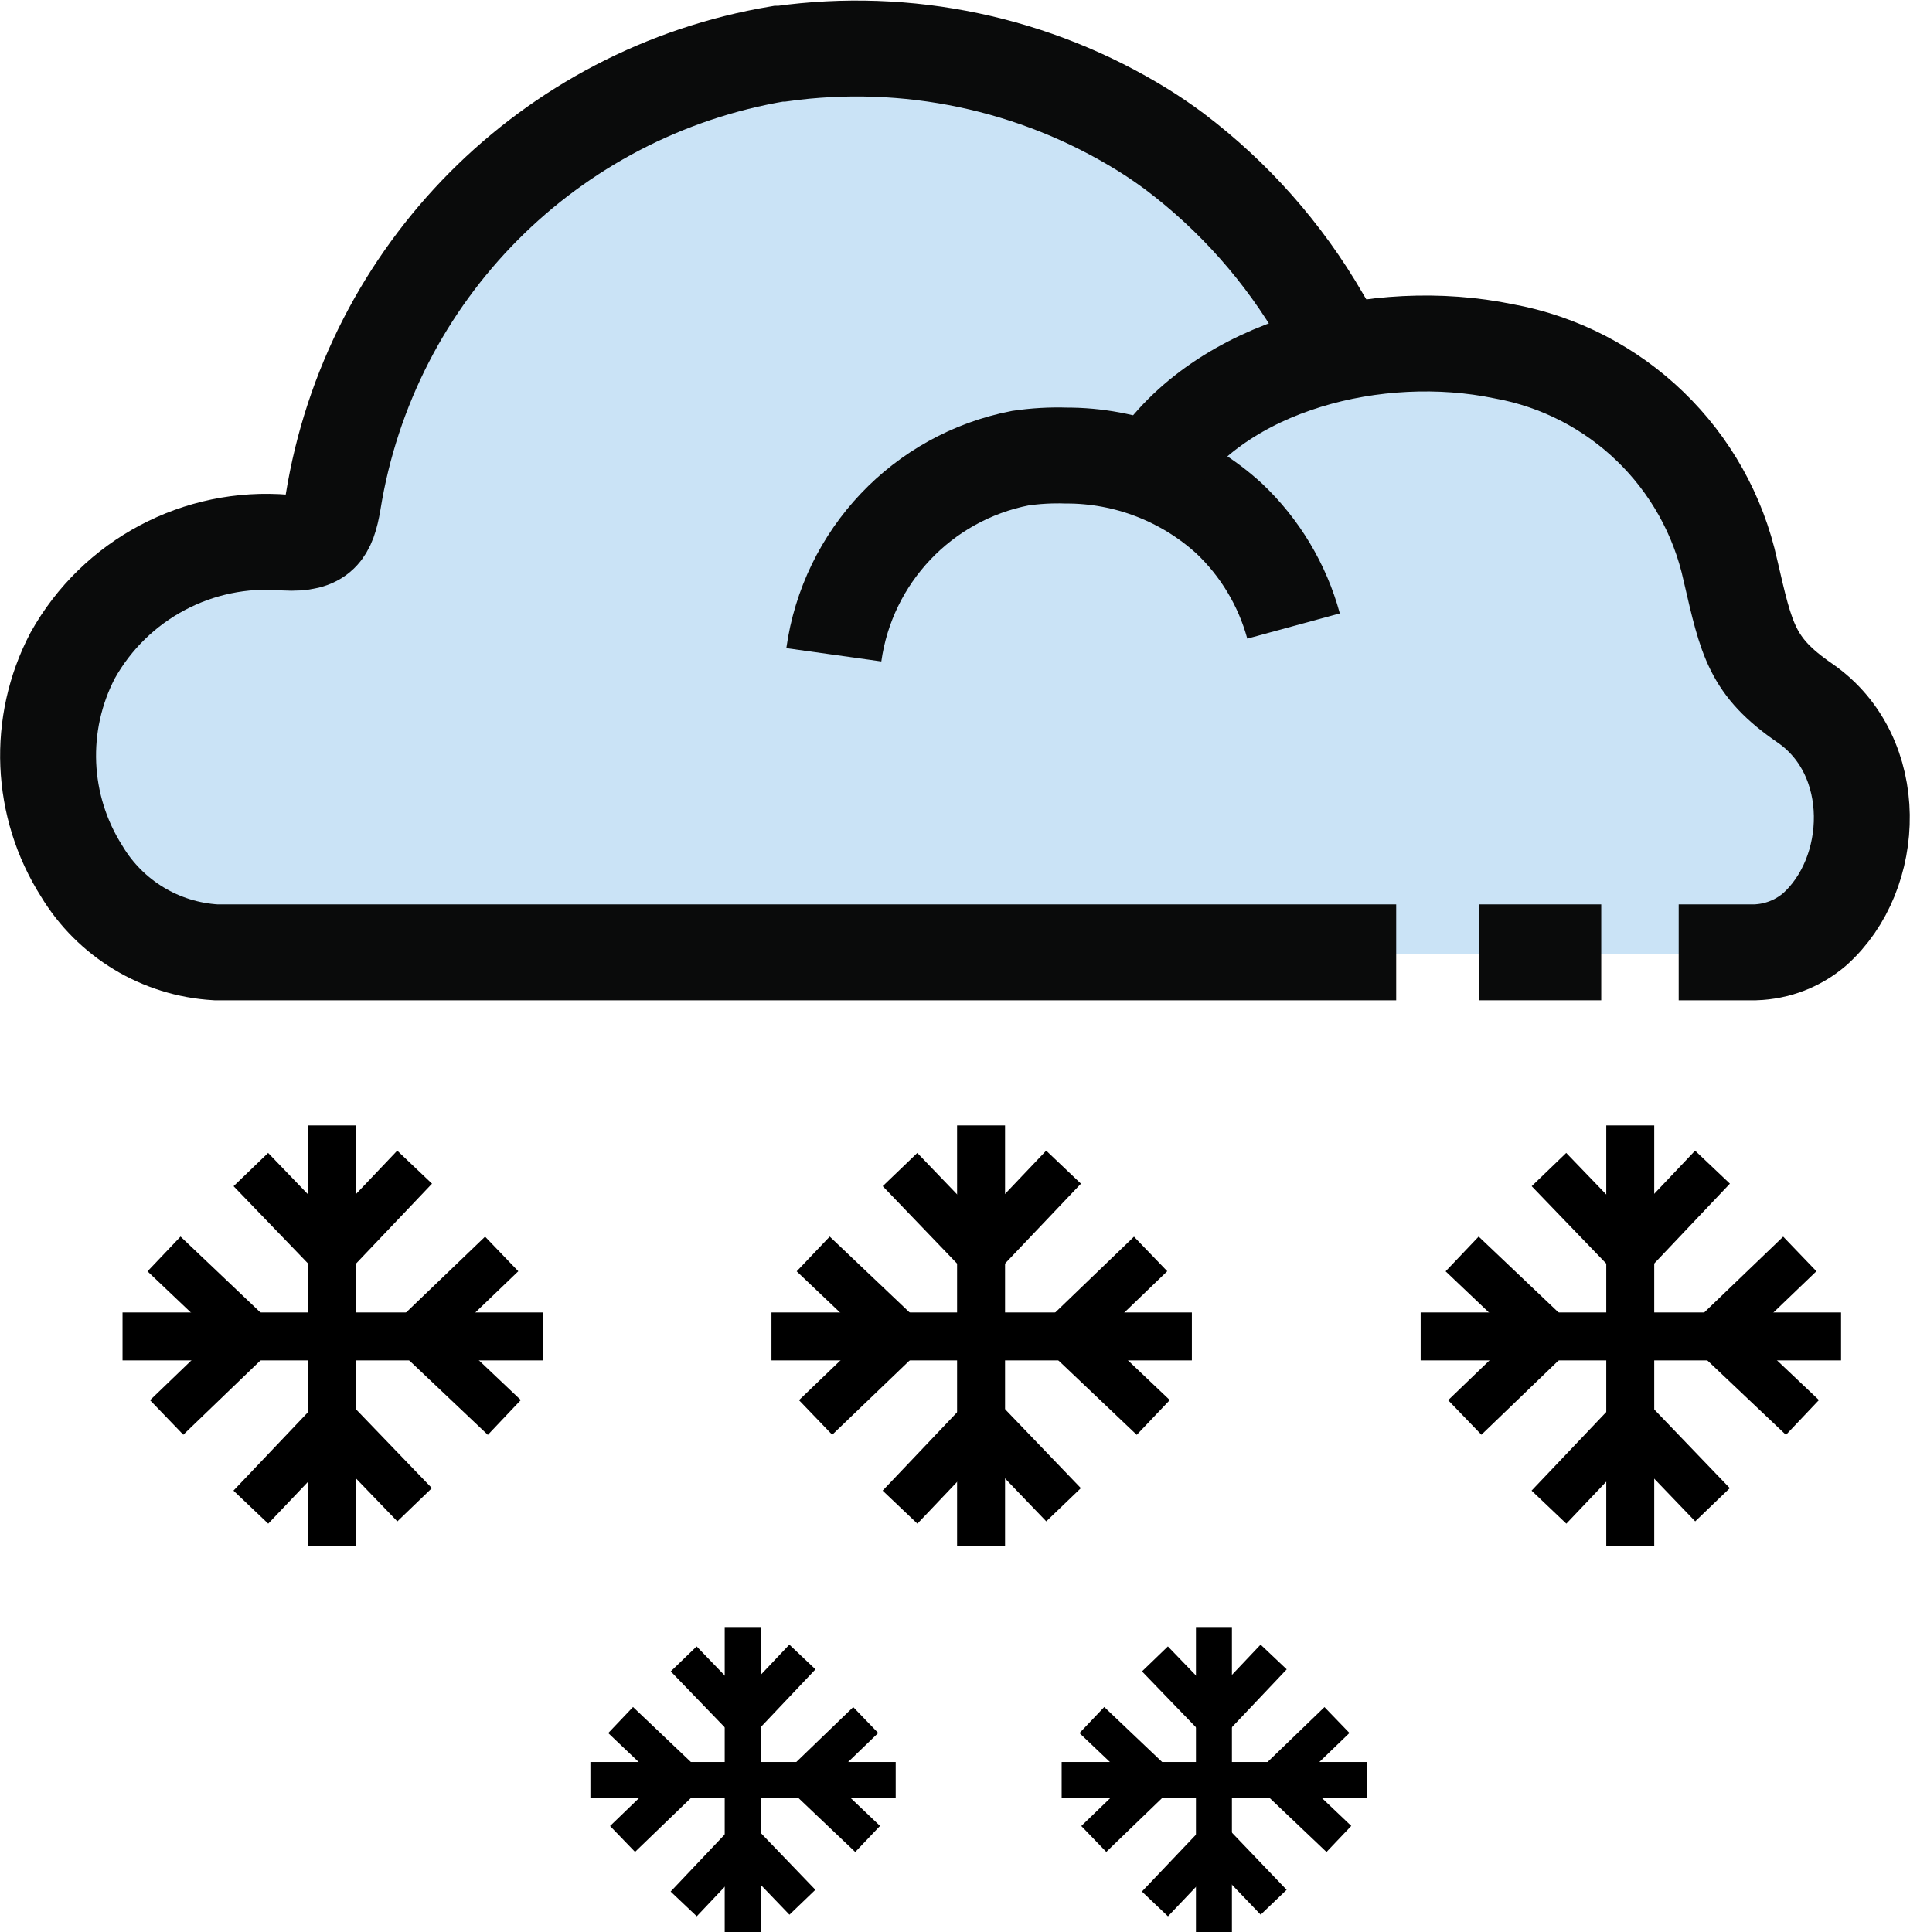
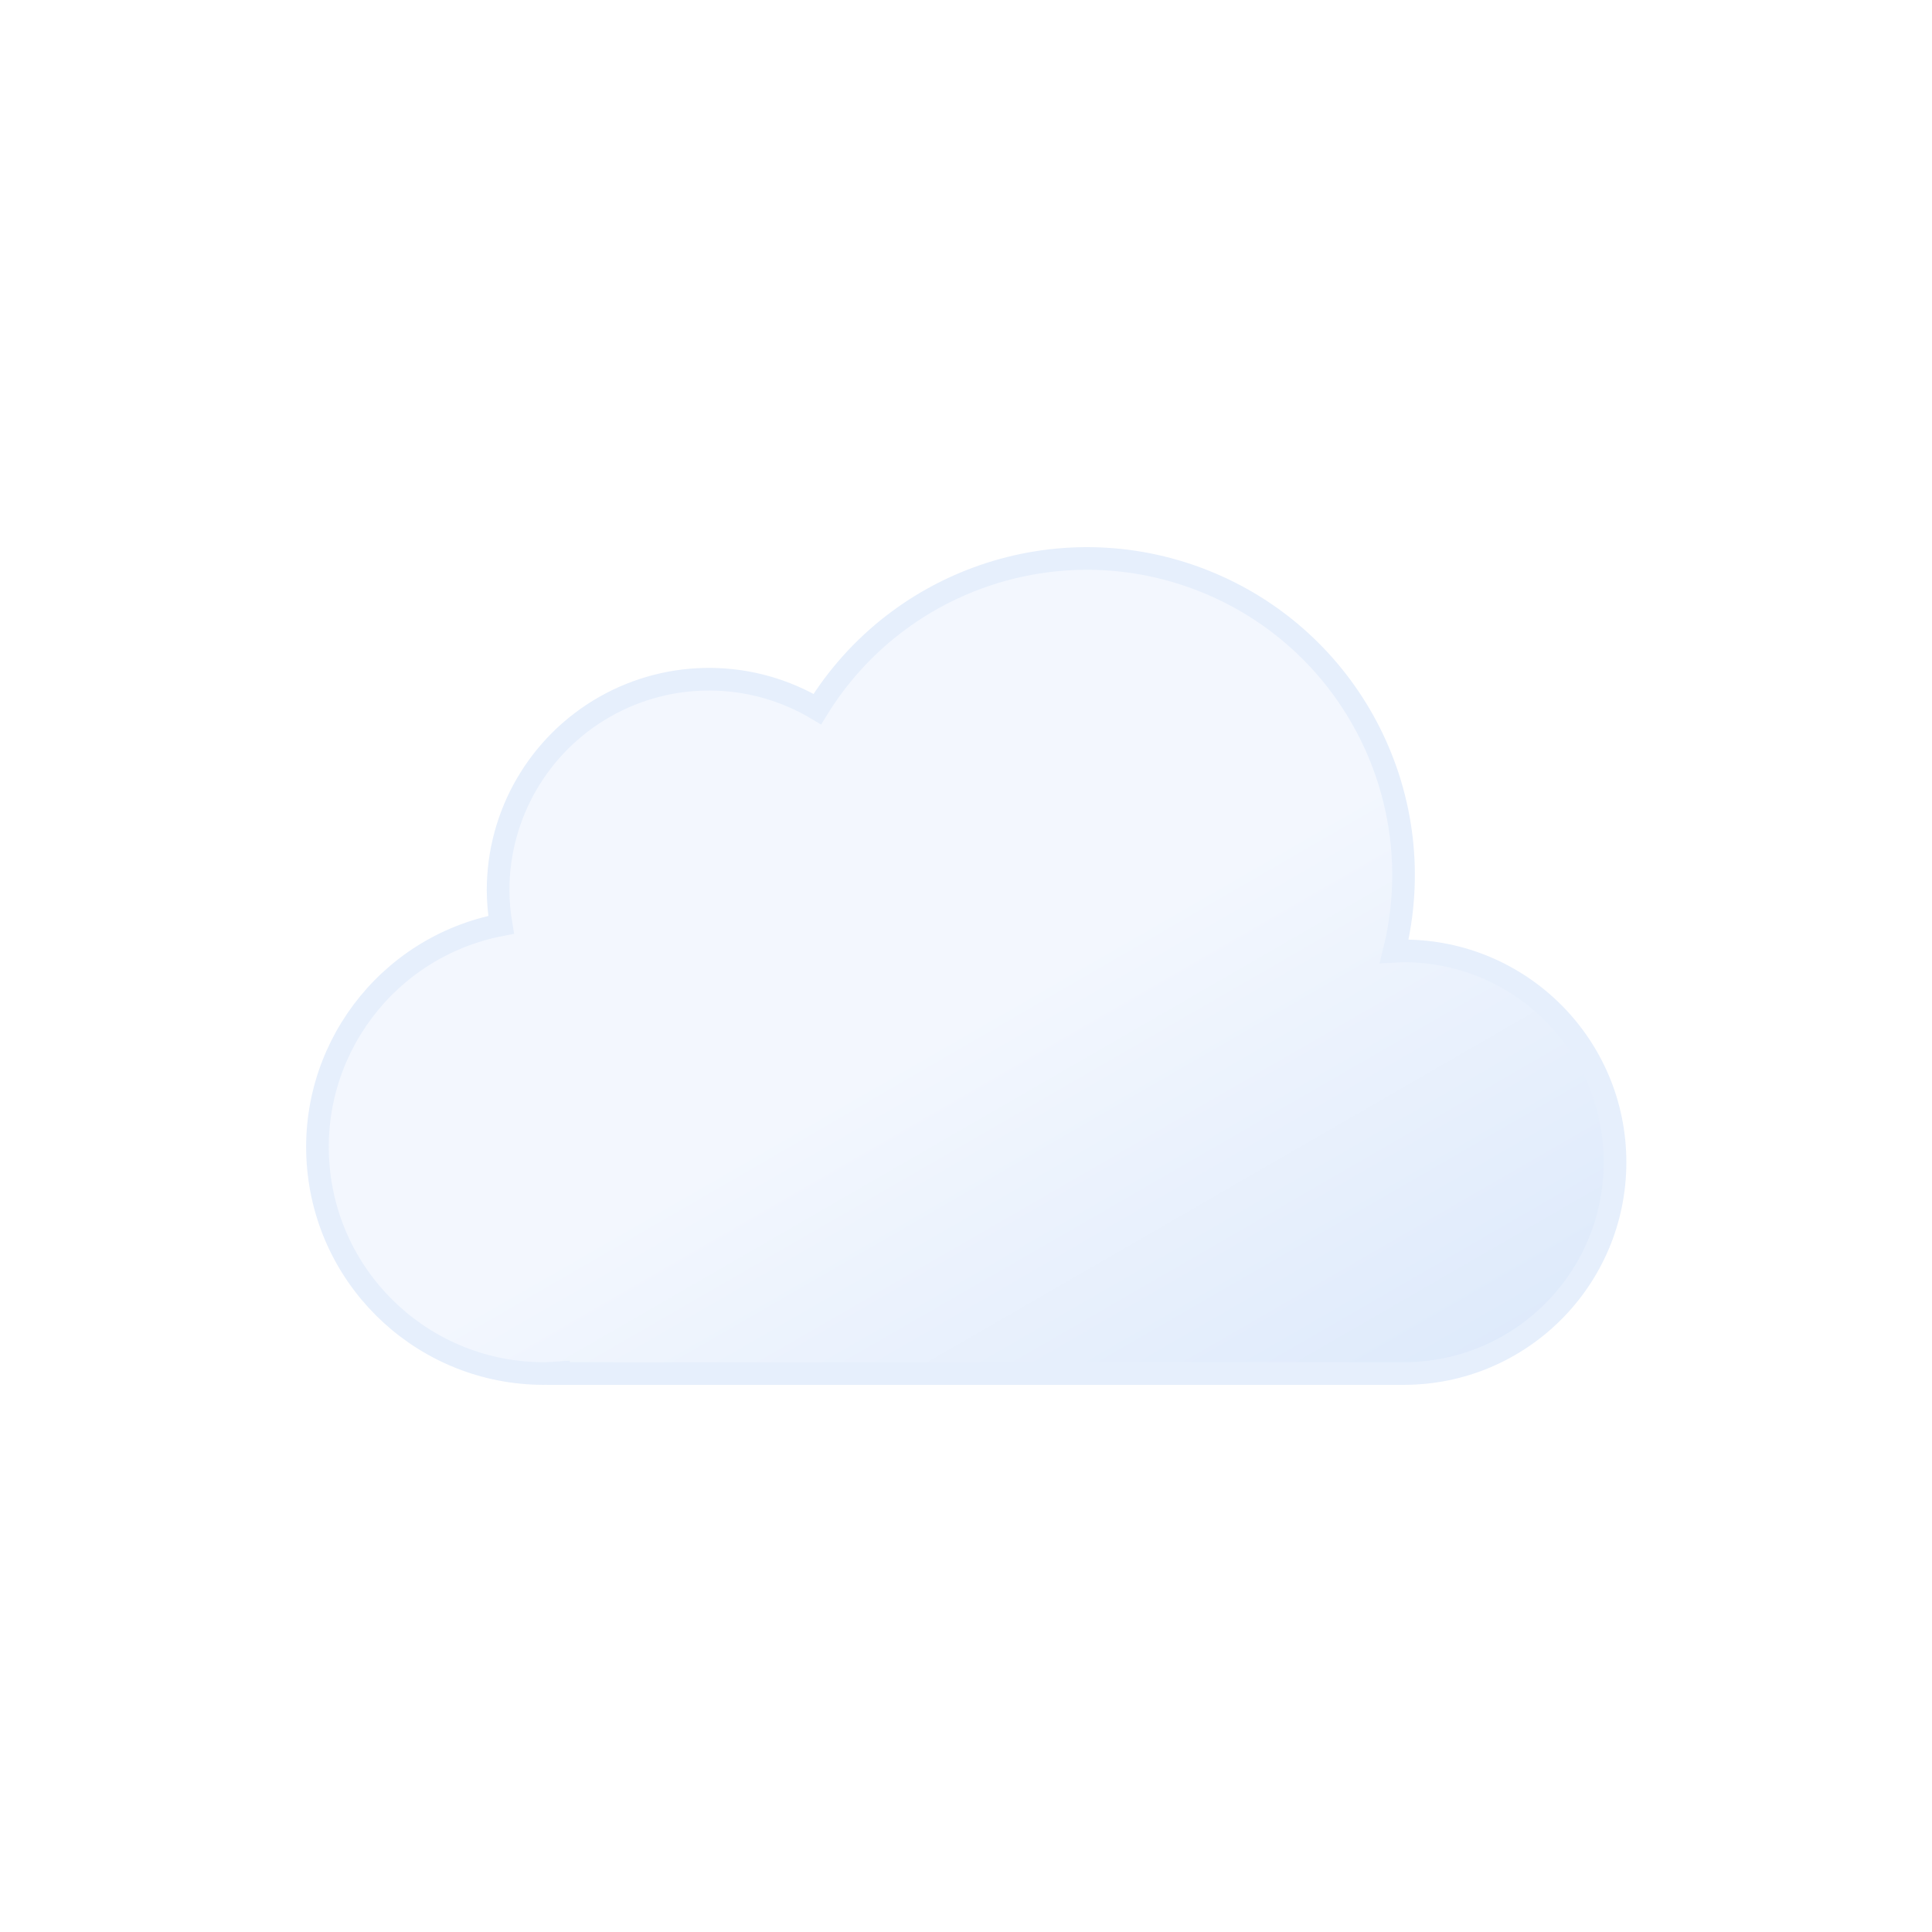
- <svg xmlns="http://www.w3.org/2000/svg" viewBox="0 0 79.62 80.58">
+ <svg xmlns="http://www.w3.org/2000/svg" xmlns:xlink="http://www.w3.org/1999/xlink" viewBox="0 0 512 512">
  <defs>
-     <style>.cls-1{fill:#cae3f6;}.cls-2,.cls-3,.cls-4{fill:none;stroke-miterlimit:10;}.cls-2,.cls-3{stroke:#000;}.cls-2{stroke-width:1.5px;}.cls-3{stroke-width:2px;}.cls-4{stroke:#0a0b0b;stroke-width:4px;}</style>
+     <linearGradient id="a" x1="99.45" y1="30.68" x2="232.64" y2="261.37" gradientUnits="userSpaceOnUse">
+       <stop offset="0" stop-color="#f3f7fe" />
+       <stop offset="0.45" stop-color="#f3f7fe" />
+       <stop offset="1" stop-color="#deeafb" />
+     </linearGradient>
+     <linearGradient id="b" x1="11.38" y1="5.93" x2="32.82" y2="43.07" gradientUnits="userSpaceOnUse">
+       <stop offset="0" stop-color="#86c3db" />
+       <stop offset="0.45" stop-color="#86c3db" />
+       <stop offset="1" stop-color="#5eafcf" />
+     </linearGradient>
+     <linearGradient id="c" x1="67.38" y1="5.93" x2="88.82" y2="43.07" xlink:href="#b" />
+     <linearGradient id="d" x1="123.38" y1="5.93" x2="144.82" y2="43.07" xlink:href="#b" />
+     <symbol id="e" viewBox="0 0 350 222">
+       <path d="M291,107c-.85,0-1.68.09-2.53.13A83.9,83.9,0,0,0,135.6,42.92,55.91,55.91,0,0,0,51,91a56.56,56.56,0,0,0,.8,9.08A60,60,0,0,0,63,219c1.35,0,2.67-.11,4-.2v.2H291a56,56,0,0,0,0-112Z" stroke="#e6effc" stroke-miterlimit="10" stroke-width="6" fill="url(#a)" />
+     </symbol>
+     <symbol id="f" viewBox="0 0 156.2 49" overflow="visible">
+       <g>
+         <path d="M41.67,31l-5.78-3.3a13.74,13.74,0,0,0,0-6.47L41.67,18a4,4,0,0,0,1.49-5.46A4.08,4.08,0,0,0,37.62,11l-5.79,3.3a13.61,13.61,0,0,0-2.64-2,13.84,13.84,0,0,0-3-1.28V4.5a4.05,4.05,0,0,0-8.1,0v6.6a14.25,14.25,0,0,0-5.69,3.23L6.58,11A4.08,4.08,0,0,0,1,12.5,4,4,0,0,0,2.53,18l5.78,3.3a13.74,13.74,0,0,0,0,6.47L2.53,31A4,4,0,0,0,1,36.5a4.08,4.08,0,0,0,3.52,2,4,4,0,0,0,2-.54l5.79-3.3a13.61,13.61,0,0,0,2.64,2,13.8,13.8,0,0,0,3,1.27V44.5a4.05,4.05,0,0,0,8.1,0V37.89a14.22,14.22,0,0,0,5.68-3.23L37.62,38a4,4,0,0,0,2,.54,4.08,4.08,0,0,0,3.52-2A4,4,0,0,0,41.67,31ZM19.06,29.7a6,6,0,0,1-2.22-8.2,6.1,6.1,0,0,1,5.27-3,6.16,6.16,0,0,1,3,.8,6,6,0,0,1,2.22,8.2A6.12,6.12,0,0,1,19.06,29.7Z" stroke="#86c3db" stroke-miterlimit="10" fill="url(#b)" opacity="0">
+           <animateTransform attributeName="transform" additive="sum" type="rotate" values="0 24 24; 360 24 24" dur="6s" repeatCount="indefinite" />
+           <animate id="t1" attributeName="opacity" values="0; 1; 1; 0" begin="0s; t1.end+1s" dur="2s" keyTimes="0; .17; .83; 1" />
+         </path>
+         <animateTransform id="s1" attributeName="transform" additive="sum" type="translate" values="0 -36; 0 92;" begin="0s; s1.end+1s" dur="2s" />
+       </g>
+       <g>
+         <path d="M97.67,31l-5.78-3.3a13.74,13.74,0,0,0,0-6.47L97.67,18a4,4,0,0,0,1.49-5.46A4.08,4.08,0,0,0,93.62,11l-5.79,3.3a13.61,13.61,0,0,0-2.64-2,13.84,13.84,0,0,0-3-1.28V4.5a4.05,4.05,0,0,0-8.1,0v6.6a14.25,14.25,0,0,0-5.69,3.23L62.58,11A4.08,4.08,0,0,0,57,12.5,4,4,0,0,0,58.53,18l5.78,3.3a13.74,13.74,0,0,0,0,6.47L58.53,31A4,4,0,0,0,57,36.5a4.08,4.08,0,0,0,3.52,2,4,4,0,0,0,2-.54l5.79-3.3a13.61,13.61,0,0,0,2.64,2,13.8,13.8,0,0,0,3,1.27V44.5a4.05,4.05,0,0,0,8.1,0V37.89a14.22,14.22,0,0,0,5.68-3.23L93.62,38a4,4,0,0,0,2,.54,4.08,4.08,0,0,0,3.52-2A4,4,0,0,0,97.67,31ZM75.06,29.7a6,6,0,0,1-2.22-8.2,6.1,6.1,0,0,1,5.27-3,6.16,6.16,0,0,1,3,.8,6,6,0,0,1,2.22,8.2A6.12,6.12,0,0,1,75.06,29.7Z" stroke="#86c3db" stroke-miterlimit="10" fill="url(#c)" opacity="0">
+           <animateTransform attributeName="transform" additive="sum" type="rotate" values="0 80 24; 360 80 24" dur="6s" repeatCount="indefinite" />
+           <animate id="t2" attributeName="opacity" values="0; 1; 1; 0" begin="-.83s; t2.end+1s" dur="2s" keyTimes="0; .17; .83; 1" />
+         </path>
+         <animateTransform id="s2" attributeName="transform" additive="sum" type="translate" values="0 -36; 0 92;" begin="-.83s; s2.end+1s" dur="2s" />
+       </g>
+       <g>
+         <path d="M153.67,31l-5.78-3.3a13.74,13.74,0,0,0,0-6.47L153.67,18a4,4,0,0,0,1.49-5.46A4.08,4.08,0,0,0,149.62,11l-5.79,3.3a13.61,13.61,0,0,0-2.64-2,13.84,13.84,0,0,0-3-1.28V4.5a4.05,4.05,0,0,0-8.1,0v6.6a14.25,14.25,0,0,0-5.69,3.23L118.58,11A4.08,4.08,0,0,0,113,12.5,4,4,0,0,0,114.53,18l5.78,3.3a13.74,13.74,0,0,0,0,6.47L114.53,31A4,4,0,0,0,113,36.5a4.08,4.08,0,0,0,3.52,2,4,4,0,0,0,2-.54l5.79-3.3a13.61,13.61,0,0,0,2.64,2,13.8,13.8,0,0,0,3,1.27V44.5a4.05,4.05,0,0,0,8.1,0V37.89a14.22,14.22,0,0,0,5.68-3.23l5.79,3.3a4,4,0,0,0,2,.54,4.08,4.08,0,0,0,3.52-2A4,4,0,0,0,153.67,31ZM131.06,29.7a6,6,0,0,1-2.22-8.2,6.1,6.1,0,0,1,5.27-3,6.16,6.16,0,0,1,3,.8,6,6,0,0,1,2.22,8.2A6.12,6.12,0,0,1,131.06,29.7Z" stroke="#86c3db" stroke-miterlimit="10" fill="url(#d)" opacity="0">
+           <animateTransform attributeName="transform" additive="sum" type="rotate" values="0 136 24; 360 136 24" dur="6s" repeatCount="indefinite" />
+           <animate id="t3" attributeName="opacity" values="0; 1; 1; 0" begin=".83s; t3.end+1s" dur="2s" keyTimes="0; .17; .83; 1" />
+         </path>
+         <animateTransform id="s3" attributeName="transform" additive="sum" type="translate" values="0 -36; 0 92;" begin=".83s; s3.end+1s" dur="2s" />
+       </g>
+     </symbol>
  </defs>
-   <g id="Layer_2" data-name="Layer 2">
-     <g id="Layer_1-2" data-name="Layer 1">
-       <path class="cls-1" d="M58.62,39.79H9.71a6.89,6.89,0,0,1-5.55-3.41,9,9,0,0,1,8.42-13.85c1.47.08,1.78-.47,2-1.71A22.62,22.62,0,0,1,33,2l.11,0a22.28,22.28,0,0,1,15,3.22,15.43,15.43,0,0,1,1.31.91,23.1,23.1,0,0,1,6.07,7l.71,1.21" />
-       <path class="cls-1" d="M35.31,27.27A9.77,9.77,0,0,1,43,19a10.75,10.75,0,0,1,1.91-.14,9.86,9.86,0,0,1,6.75,2.65A9.55,9.55,0,0,1,54.36,26" />
-       <path class="cls-1" d="M48.52,19.47c2.83-4.43,9.34-6.06,14.54-5a11.88,11.88,0,0,1,9.41,9.23c.67,2.91.88,4,3.09,5.58,3.16,2.22,2.94,7.18.38,9.52a3.92,3.92,0,0,1-2.44,1H56.58" />
-       <line class="cls-1" x1="62.05" y1="39.79" x2="67.11" y2="39.79" />
-       <polyline class="cls-2" points="48.16 79.41 50.66 76.78 53.11 79.34" />
-       <polyline class="cls-2" points="53.11 69.11 50.62 71.74 48.16 69.19" />
-       <line class="cls-2" x1="50.62" y1="67.86" x2="50.62" y2="80.58" />
-       <polyline class="cls-2" points="55.83 76.7 53.2 74.2 55.75 71.74" />
-       <polyline class="cls-2" points="45.53 71.74 48.16 74.24 45.61 76.7" />
-       <line class="cls-2" x1="44.27" y1="74.24" x2="57" y2="74.24" />
-       <polyline class="cls-2" points="28.51 79.41 31 76.78 33.46 79.34" />
-       <polyline class="cls-2" points="33.46 69.11 30.97 71.74 28.51 69.19" />
-       <line class="cls-2" x1="30.97" y1="67.86" x2="30.97" y2="80.58" />
-       <polyline class="cls-2" points="36.18 76.7 33.55 74.2 36.1 71.74" />
-       <polyline class="cls-2" points="25.88 71.74 28.51 74.24 25.96 76.7" />
-       <line class="cls-2" x1="24.62" y1="74.24" x2="37.35" y2="74.24" />
-       <polyline class="cls-3" points="64.59 62.86 68.03 59.24 71.41 62.76" />
-       <polyline class="cls-3" points="71.41 48.68 67.98 52.3 64.59 48.78" />
-       <line class="cls-3" x1="67.98" y1="46.94" x2="67.98" y2="64.47" />
-       <polyline class="cls-3" points="75.16 59.12 71.53 55.68 75.05 52.3" />
-       <polyline class="cls-3" points="60.97 52.3 64.59 55.74 61.08 59.12" />
-       <line class="cls-3" x1="59.24" y1="55.74" x2="76.77" y2="55.74" />
-       <polyline class="cls-3" points="37.53 62.86 40.97 59.24 44.35 62.76" />
-       <polyline class="cls-3" points="44.35 48.68 40.91 52.3 37.53 48.78" />
-       <line class="cls-3" x1="40.91" y1="46.94" x2="40.91" y2="64.47" />
-       <polyline class="cls-3" points="48.09 59.12 44.47 55.68 47.98 52.3" />
-       <polyline class="cls-3" points="33.91 52.3 37.53 55.74 34.01 59.12" />
-       <line class="cls-3" x1="32.17" y1="55.74" x2="49.7" y2="55.74" />
-       <polyline class="cls-3" points="10.46 62.86 13.9 59.24 17.29 62.76" />
-       <polyline class="cls-3" points="17.29 48.68 13.85 52.3 10.46 48.78" />
-       <line class="cls-3" x1="13.85" y1="46.94" x2="13.85" y2="64.47" />
-       <polyline class="cls-3" points="21.03 59.12 17.4 55.68 20.92 52.3" />
-       <polyline class="cls-3" points="6.84 52.3 10.46 55.74 6.95 59.12" />
-       <line class="cls-3" x1="5.11" y1="55.74" x2="22.64" y2="55.74" />
-       <path class="cls-4" d="M58.22,39.72H9a7,7,0,0,1-5.59-3.38,9,9,0,0,1-.38-9,9.25,9.25,0,0,1,8.86-4.71c1.48.08,1.79-.46,2-1.69A22.6,22.6,0,0,1,32.47,2.24h.12A22.69,22.69,0,0,1,47.66,5.42q.66.41,1.32.9a23.26,23.26,0,0,1,6.11,6.91l.71,1.2" />
-       <path class="cls-4" d="M34.77,27.31a9.73,9.73,0,0,1,7.77-8.2A10.79,10.79,0,0,1,44.46,19a10.05,10.05,0,0,1,6.79,2.62,9.68,9.68,0,0,1,2.69,4.49" />
-       <path class="cls-4" d="M48.06,19.57c2.85-4.38,9.4-6,14.63-4.92a11.85,11.85,0,0,1,9.47,9.15c.67,2.89.88,4,3.11,5.53,3.18,2.2,3,7.12.39,9.44a4,4,0,0,1-2.47.95H70" />
-       <line class="cls-4" x1="61.67" y1="39.72" x2="66.77" y2="39.72" />
-     </g>
-   </g>
+   <use width="350" height="222" transform="translate(81 145)" xlink:href="#e" />
+   <use width="156.2" height="49" transform="translate(177.9 337.5)" xlink:href="#f" />
</svg>
